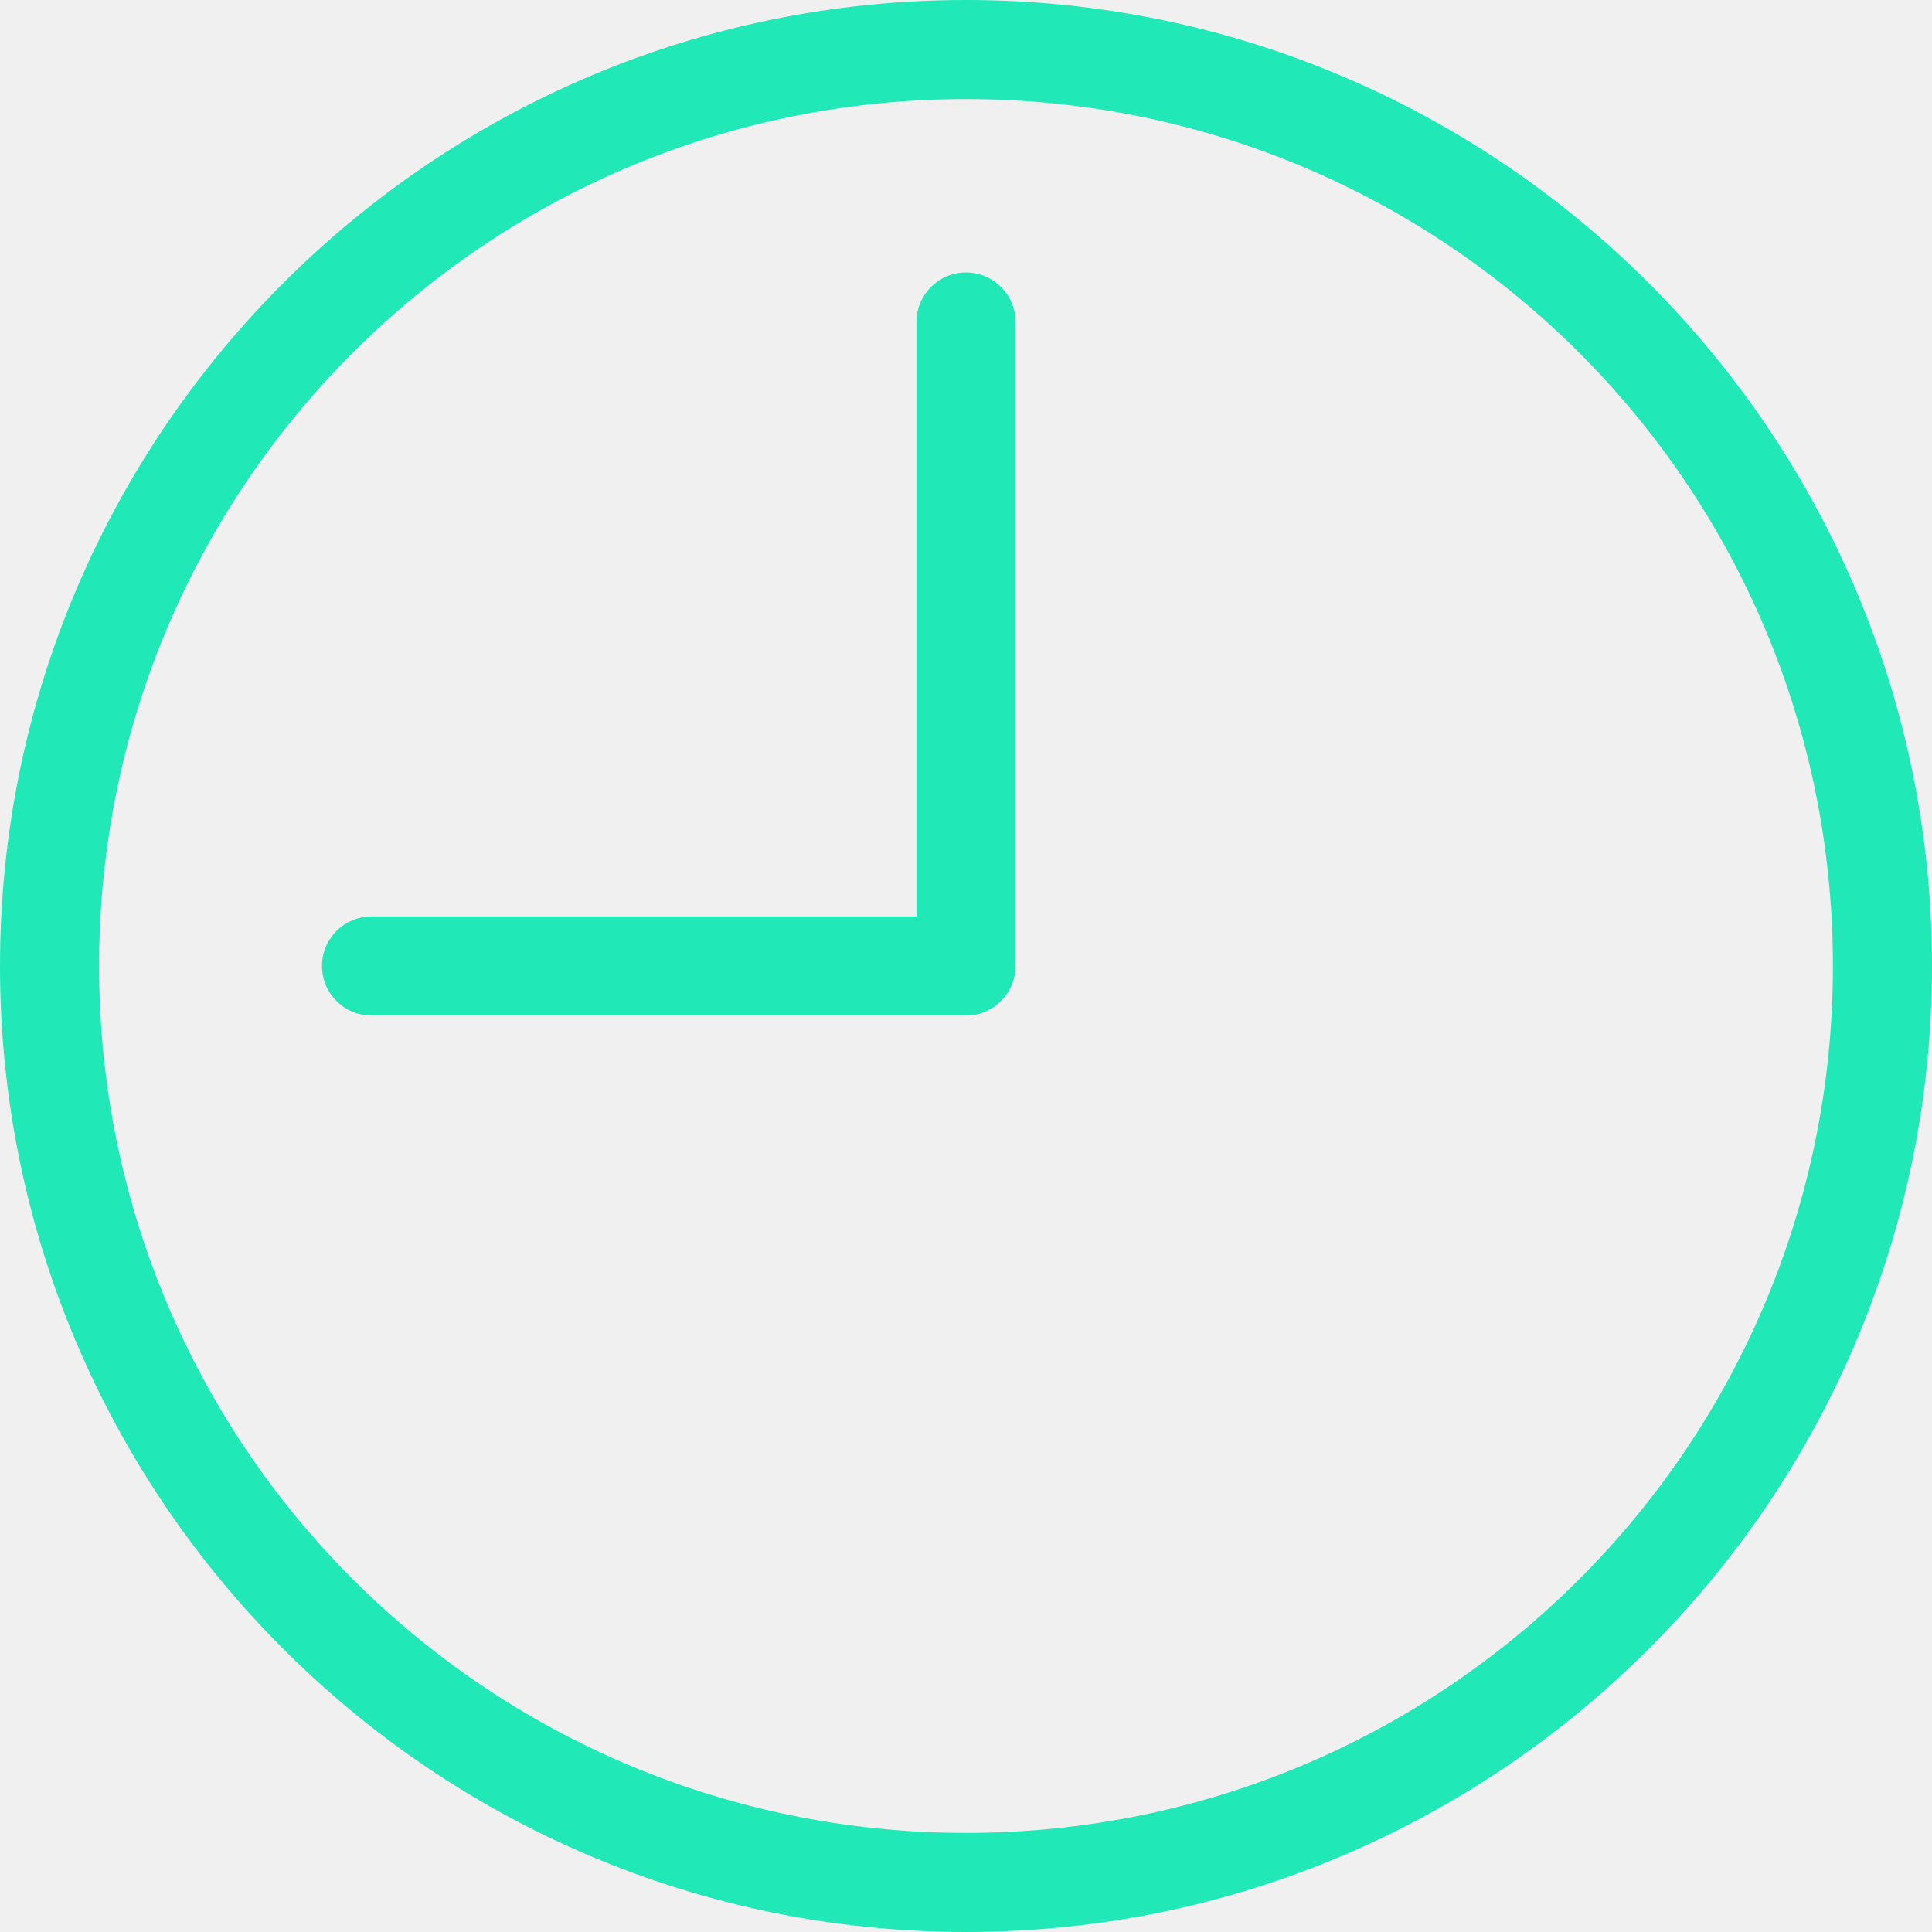
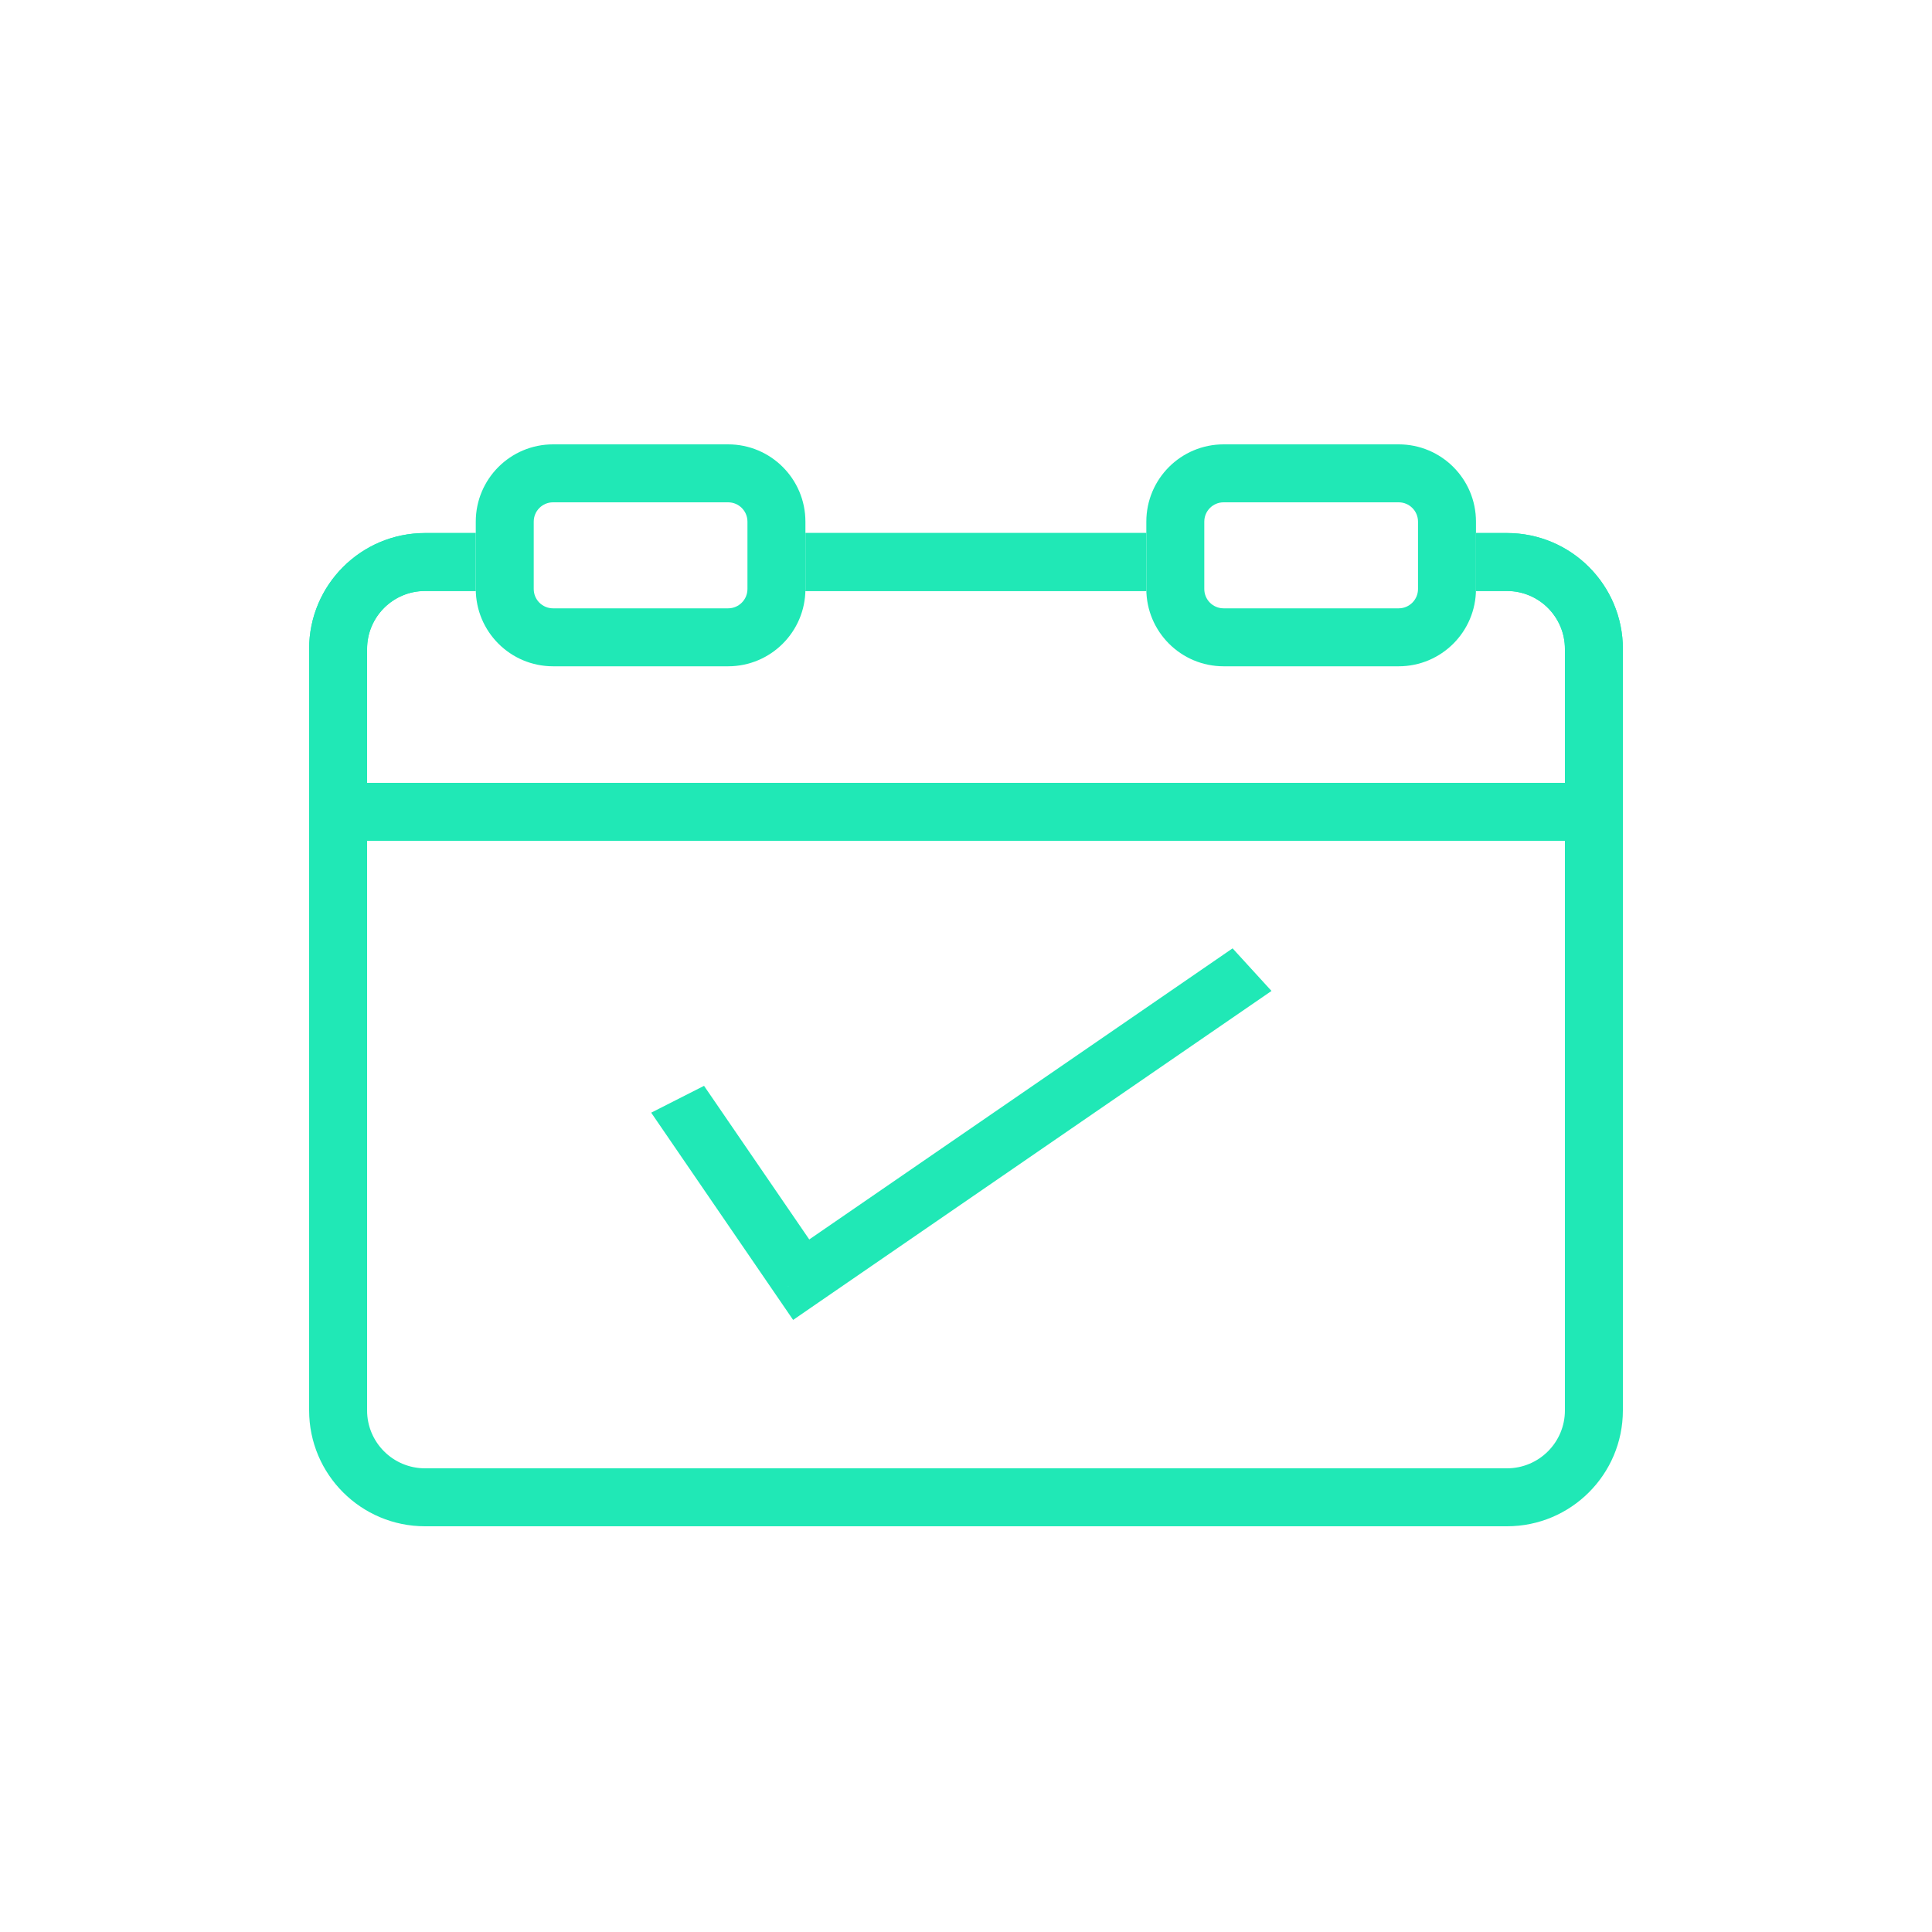
- <svg xmlns="http://www.w3.org/2000/svg" xmlns:xlink="http://www.w3.org/1999/xlink" width="95" height="95" viewBox="0 0 95 95" version="1.1">
-   <g id="Canvas" transform="translate(157 -627)">
+ <svg xmlns="http://www.w3.org/2000/svg" xmlns:xlink="http://www.w3.org/1999/xlink" width="100" height="100" viewBox="0 0 100 100" version="1.1">
+   <g id="Canvas" transform="translate(147 -773)">
    <g id="time">
+       <g id="Rectangle">
+         <use xlink:href="#path0_fill" transform="translate(-147 773)" fill="#FFFFFF" />
+       </g>
      <g id="Group">
-         <g id="Vector">
-           <use xlink:href="#path0_fill" transform="translate(-157 627)" fill="#20E8B6" />
+         <g id="Rectangle">
+           <mask id="mask0_outline_ins">
+             <use xlink:href="#path1_fill" fill="white" transform="matrix(-1 0 0 1 -63 800.59)" />
+           </mask>
+           <g mask="url(#mask0_outline_ins)">
+             <use xlink:href="#path2_stroke_2x" transform="matrix(-1 0 0 1 -63 800.59)" fill="#20E8B6" />
+           </g>
+         </g>
+         <g id="Rectangle">
+           <mask id="mask1_outline_ins">
+             <use xlink:href="#path3_fill" fill="white" transform="matrix(-1 0 0 1 -63 800.59)" />
+           </mask>
+           <g mask="url(#mask1_outline_ins)">
+             <use xlink:href="#path4_stroke_2x" transform="matrix(-1 0 0 1 -63 800.59)" fill="#20E8B6" />
+           </g>
+         </g>
+         <g id="Rectangle">
+           <use xlink:href="#path5_fill" transform="matrix(-1 0 0 1 -105.312 796)" fill="#FFFFFF" />
+           <mask id="mask2_outline_ins">
+             <use xlink:href="#path5_fill" fill="white" transform="matrix(-1 0 0 1 -105.312 796)" />
+           </mask>
+           <g mask="url(#mask2_outline_ins)">
+             <use xlink:href="#path6_stroke_2x" transform="matrix(-1 0 0 1 -105.312 796)" fill="#20E8B6" />
+           </g>
+         </g>
+         <g id="Rectangle">
+           <use xlink:href="#path5_fill" transform="matrix(-1 0 0 1 -70.6041 796)" fill="#FFFFFF" />
+           <mask id="mask3_outline_ins">
+             <use xlink:href="#path5_fill" fill="white" transform="matrix(-1 0 0 1 -70.6041 796)" />
+           </mask>
+           <g mask="url(#mask3_outline_ins)">
+             <use xlink:href="#path6_stroke_2x" transform="matrix(-1 0 0 1 -70.6041 796)" fill="#20E8B6" />
+           </g>
+         </g>
+         <g id="Line">
+           <use xlink:href="#path7_stroke" transform="matrix(0.697717 0.716373 -0.805718 0.592299 -90.7925 814.361)" fill="#20E8B6" />
        </g>
      </g>
    </g>
  </g>
  <defs>
-     <path id="path0_fill" d="M 47.5 2.75466e-05C 73.704 2.75466e-05 95 21.295 95 47.5C 95 73.704 73.704 95 47.5 95C 21.296 95 0 73.704 0 47.5C 0 21.295 21.296 2.75466e-05 47.5 2.75466e-05ZM 47.5 4.872C 23.928 4.872 4.872 23.928 4.872 47.5C 4.872 71.072 23.928 90.128 47.5 90.128C 71.072 90.128 90.128 71.072 90.128 47.5C 90.128 23.928 71.072 4.872 47.5 4.872ZM 47.5 13.398C 48.845 13.398 49.936 14.488 49.936 15.833L 49.936 47.5C 49.936 48.845 48.845 49.936 47.5 49.936L 18.269 49.936C 16.924 49.936 15.833 48.845 15.833 47.5C 15.833 46.155 16.924 45.064 18.269 45.064L 45.064 45.064L 45.064 15.833C 45.064 14.488 46.155 13.398 47.5 13.398Z" />
+     <path id="path0_fill" d="M 0 0L 100 0L 100 100L 0 100L 0 0Z" />
+     <path id="path1_fill" d="M 0 6C 0 2.686 2.686 0 6 0L 62 0C 65.314 0 68 2.686 68 6L 68 45.41C 68 48.724 65.314 51.41 62 51.41L 6 51.41C 2.686 51.41 0 48.724 0 45.41L 0 6Z" />
+     <path id="path2_stroke_2x" d="M 6 3L 62 3L 62 -3L 6 -3L 6 3ZM 65 6L 65 45.41L 71 45.41L 71 6L 65 6ZM 62 48.41L 6 48.41L 6 54.41L 62 54.41L 62 48.41ZM 3 45.41L 3 6L -3 6L -3 45.41L 3 45.41ZM 6 48.41C 4.343 48.41 3 47.067 3 45.41L -3 45.41C -3 50.38 1.029 54.41 6 54.41L 6 48.41ZM 65 45.41C 65 47.067 63.657 48.41 62 48.41L 62 54.41C 66.971 54.41 71 50.38 71 45.41L 65 45.41ZM 62 3C 63.657 3 65 4.343 65 6L 71 6C 71 1.029 66.971 -3 62 -3L 62 3ZM 6 -3C 1.029 -3 -3 1.029 -3 6L 3 6C 3 4.343 4.343 3 6 3L 6 -3Z" />
+     <path id="path3_fill" d="M 0 6C 0 2.686 2.686 0 6 0L 62 0C 65.314 0 68 2.686 68 6L 68 15.93L 0 15.93L 0 6Z" />
+     <path id="path4_stroke_2x" d="M 68 15.93L 68 18.93C 69.657 18.93 71 17.587 71 15.93L 68 15.93ZM 0 15.93L -3 15.93C -3 17.587 -1.657 18.93 6.66134e-16 18.93L 0 15.93ZM 6 3L 62 3L 62 -3L 6 -3L 6 3ZM 65 6L 65 15.93L 71 15.93L 71 6L 65 6ZM 68 12.93L 0 12.93L 0 18.93L 68 18.93L 68 12.93ZM 3 15.93L 3 6L -3 6L -3 15.93L 3 15.93ZM 62 3C 63.657 3 65 4.343 65 6L 71 6C 71 1.029 66.971 -3 62 -3L 62 3ZM 6 -3C 1.029 -3 -3 1.029 -3 6L 3 6C 3 4.343 4.343 3 6 3L 6 -3Z" />
+     <path id="path5_fill" d="M 0 4C 0 1.791 1.791 0 4 0L 13.062 0C 15.272 0 17.062 1.791 17.062 4L 17.062 7.487C 17.062 9.696 15.272 11.487 13.062 11.487L 4 11.487C 1.791 11.487 0 9.696 0 7.487L 0 4Z" />
+     <path id="path6_stroke_2x" d="M 4 3L 13.062 3L 13.062 -3L 4 -3L 4 3ZM 14.062 4L 14.062 7.487L 20.062 7.487L 20.062 4L 14.062 4ZM 13.062 8.487L 4 8.487L 4 14.487L 13.062 14.487L 13.062 8.487ZM 3 7.487L 3 4L -3 4L -3 7.487L 3 7.487ZM 4 8.487C 3.448 8.487 3 8.039 3 7.487L -3 7.487C -3 11.353 0.134 14.487 4 14.487L 4 8.487ZM 14.062 7.487C 14.062 8.039 13.615 8.487 13.062 8.487L 13.062 14.487C 16.928 14.487 20.062 11.353 20.062 7.487L 14.062 7.487ZM 13.062 3C 13.615 3 14.062 3.448 14.062 4L 20.062 4C 20.062 0.134 16.928 -3 13.062 -3L 13.062 3ZM 4 -3C 0.134 -3 -3 0.134 -3 4L 3 4C 3 3.448 3.448 3 4 3L 4 -3Z" />
+     <path id="path7_stroke" d="M 11.422 28.183L 11.169 29.662L 12.867 29.952L 12.921 28.231L 11.422 28.183ZM -0.253 27.709L 11.169 29.662L 11.675 26.704L 0.253 24.752L -0.253 27.709ZM 12.921 28.231L 13.822 0.048L 10.824 -0.048L 9.923 28.135L 12.921 28.231Z" />
  </defs>
</svg>
